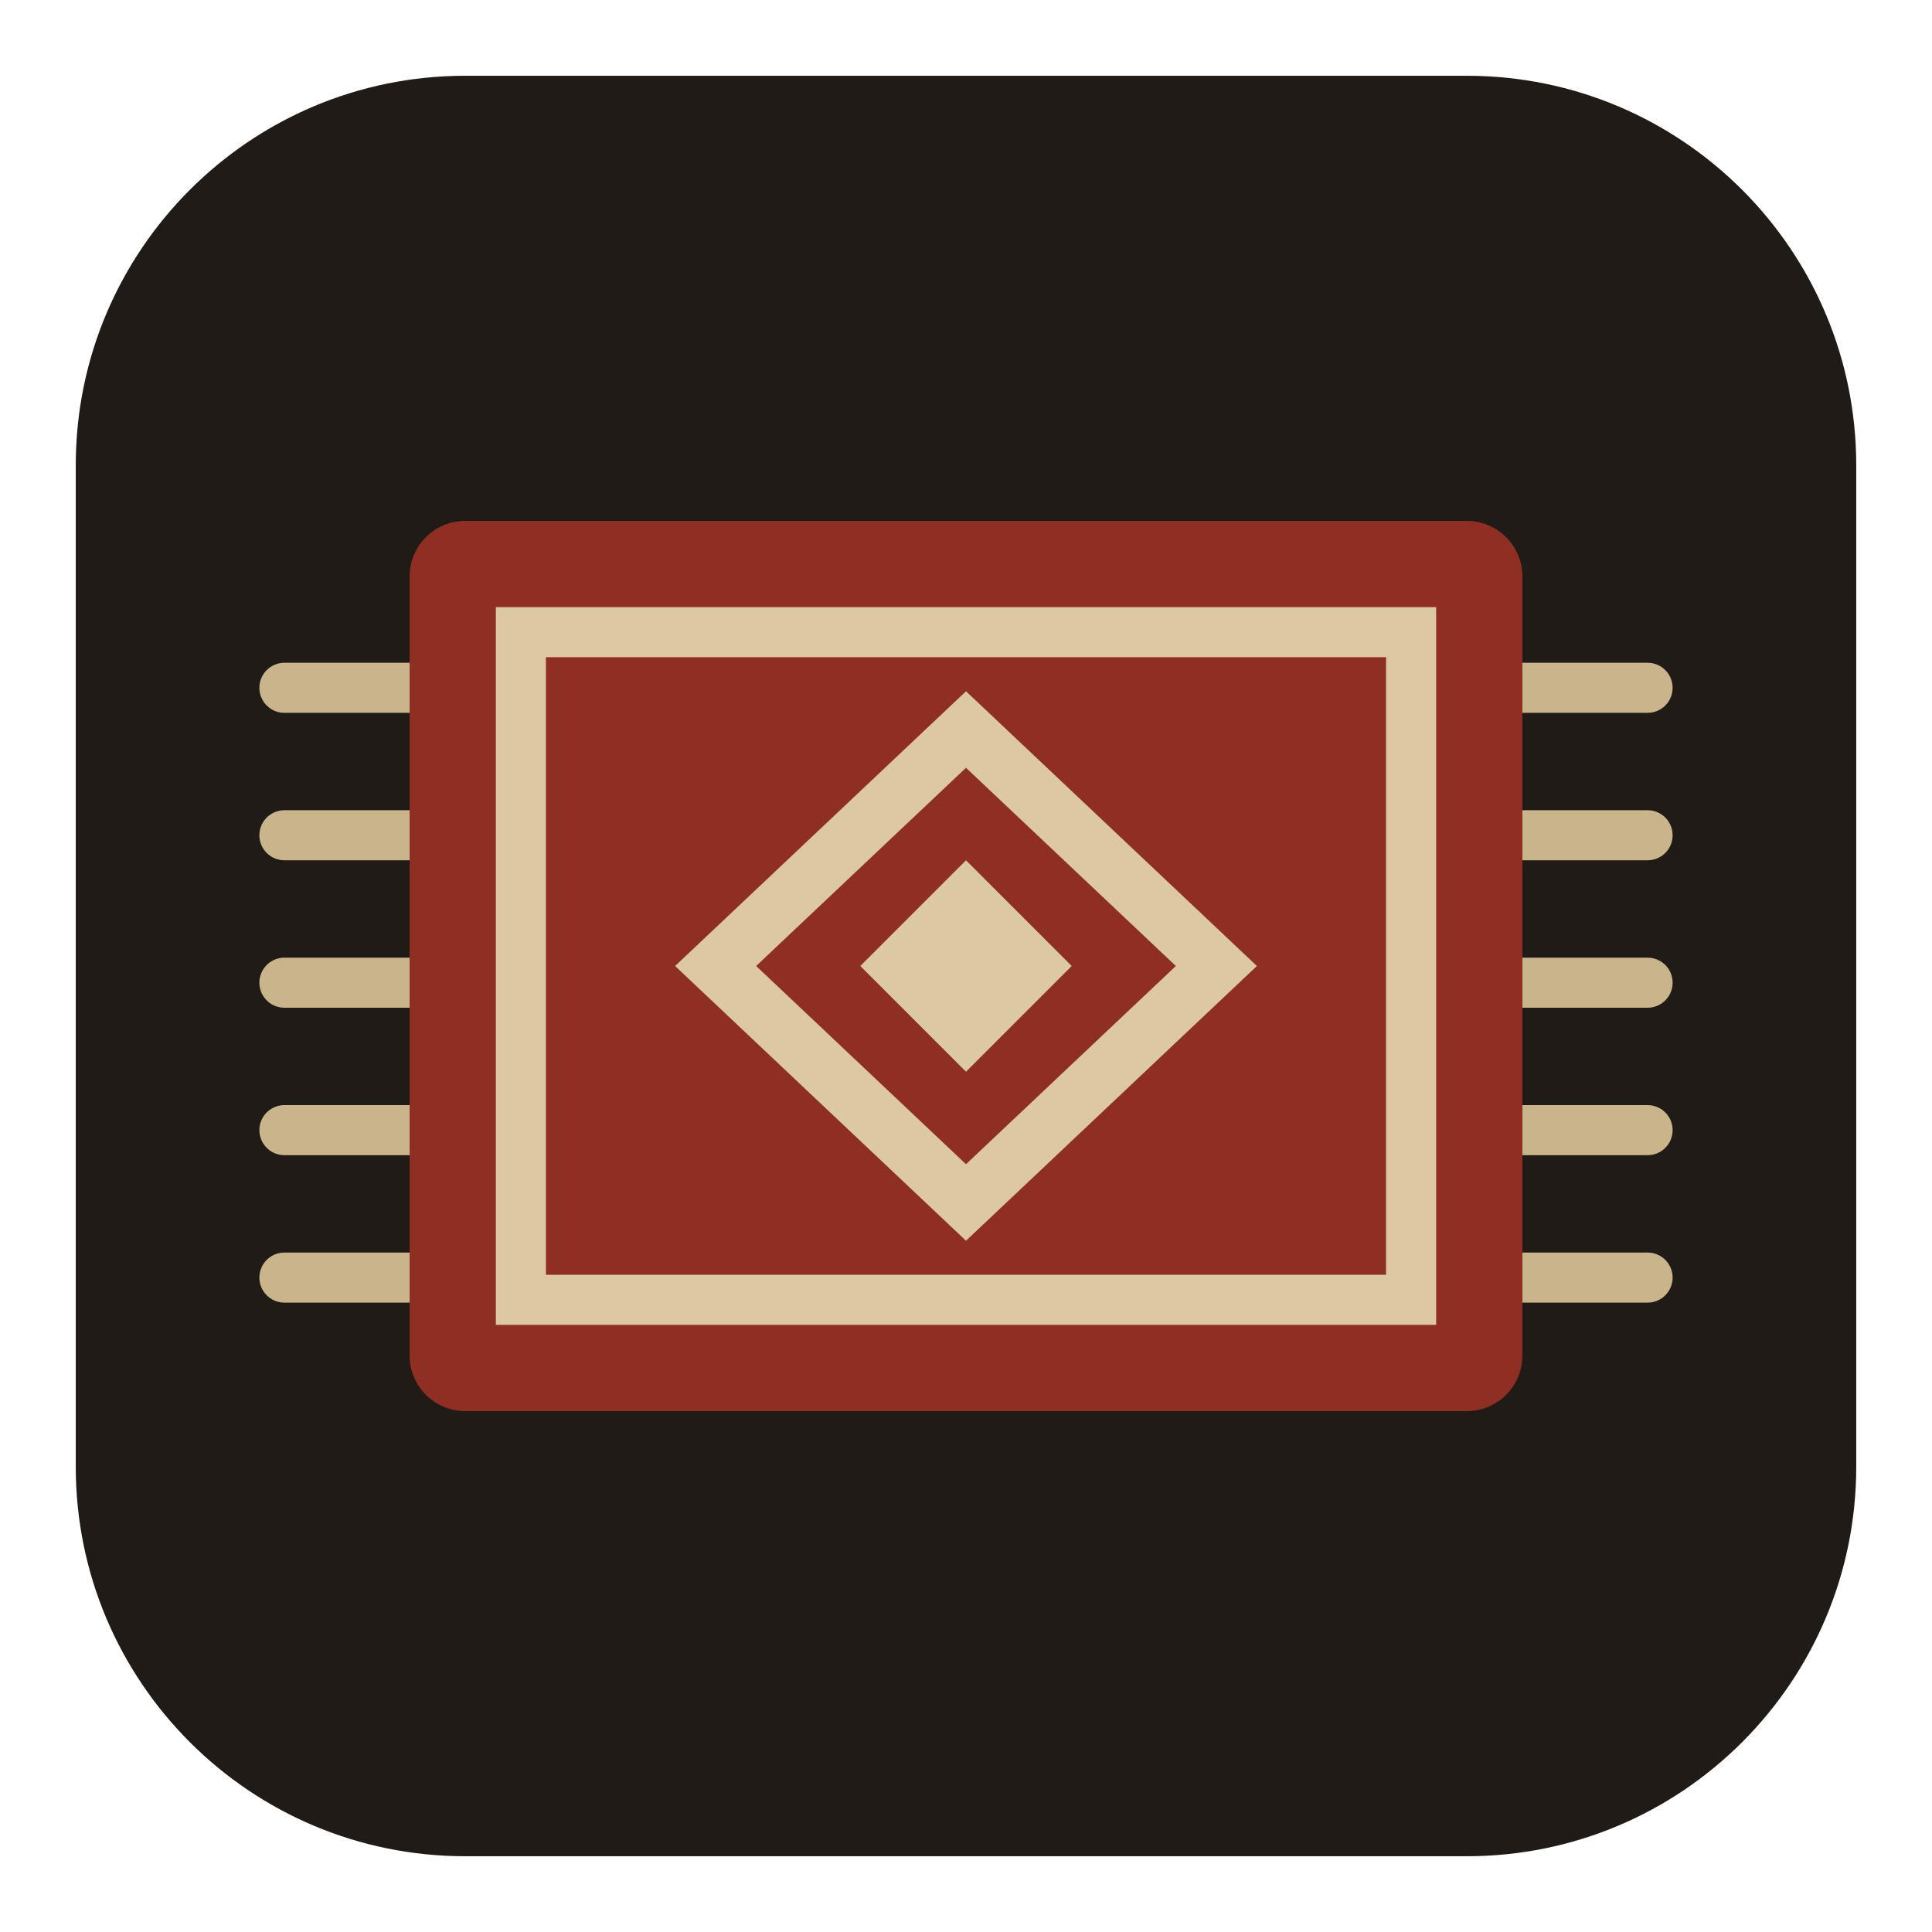
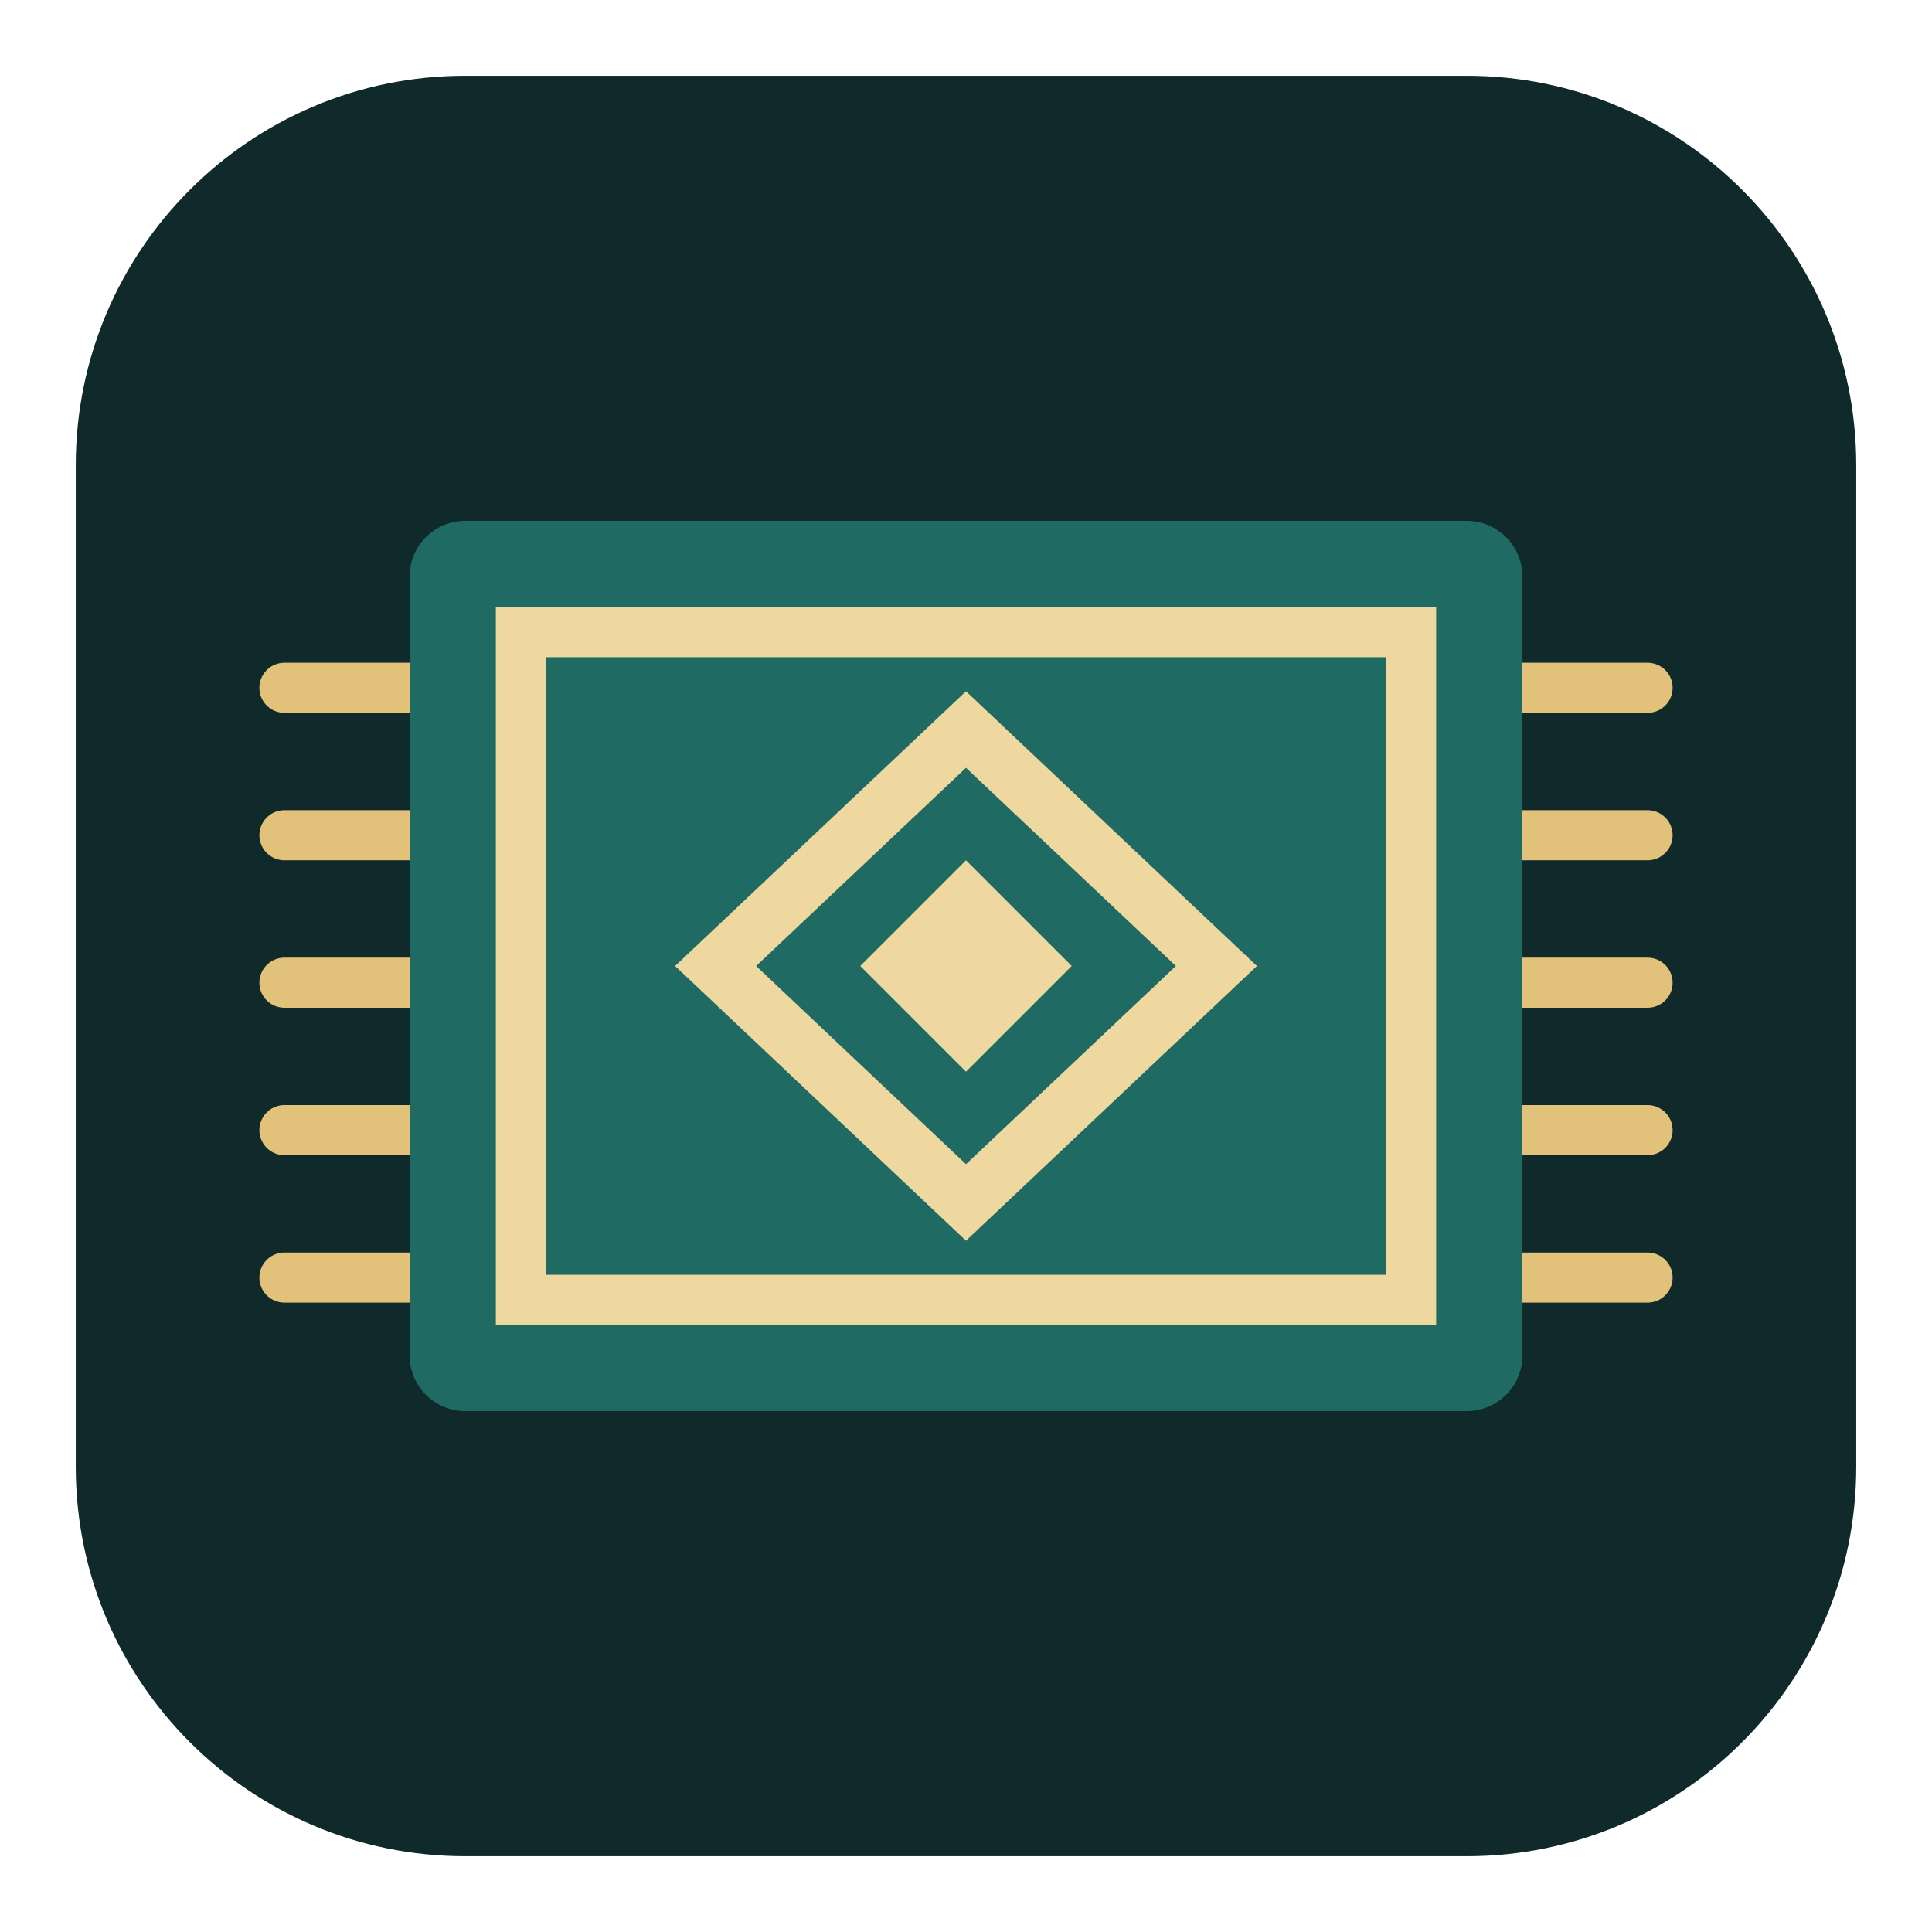
<svg xmlns="http://www.w3.org/2000/svg" viewBox="0 0 100 100">
  <svg x="3" y="3" width="94" height="94" viewBox="-0.64 -0.64 65.28 65.28" preserveAspectRatio="xMidYMid meet">
-     <rect width="64" height="64" rx="14" fill="#211B17" />
-     <g stroke="#C9B48C" stroke-width="1.8" stroke-linecap="round">
+     <rect width="64" height="64" rx="14" fill="#10292B" />
+     <g stroke="#E2C27A" stroke-width="1.8" stroke-linecap="round">
      <path d="M12 22h-4.5M12 27.3h-4.5M12 32.6h-4.5M12 37.9h-4.5M12 43.2h-4.5M52 22h4.5M52 27.3h4.5M52 32.6h4.5M52 37.9h4.5M52 43.2h4.5" />
    </g>
-     <rect x="12" y="16" width="40" height="32" rx="2" fill="#8F2E23" />
-     <rect x="16" y="20" width="32" height="24" fill="none" stroke="#DCC8A2" stroke-width="1.8" />
-     <path d="M32 23.5 41 32 32 40.5 23 32Z" fill="none" stroke="#DCC8A2" stroke-width="2" />
-     <path d="M32 28.2 35.8 32 32 35.8 28.2 32Z" fill="#DCC8A2" />
+     <rect x="12" y="16" width="40" height="32" rx="2" fill="#1F6B64" />
+     <rect x="16" y="20" width="32" height="24" fill="none" stroke="#EFD89F" stroke-width="1.8" />
+     <path d="M32 23.5 41 32 32 40.5 23 32Z" fill="none" stroke="#EFD89F" stroke-width="2" />
+     <path d="M32 28.2 35.8 32 32 35.8 28.2 32Z" fill="#EFD89F" />
  </svg>
</svg>
